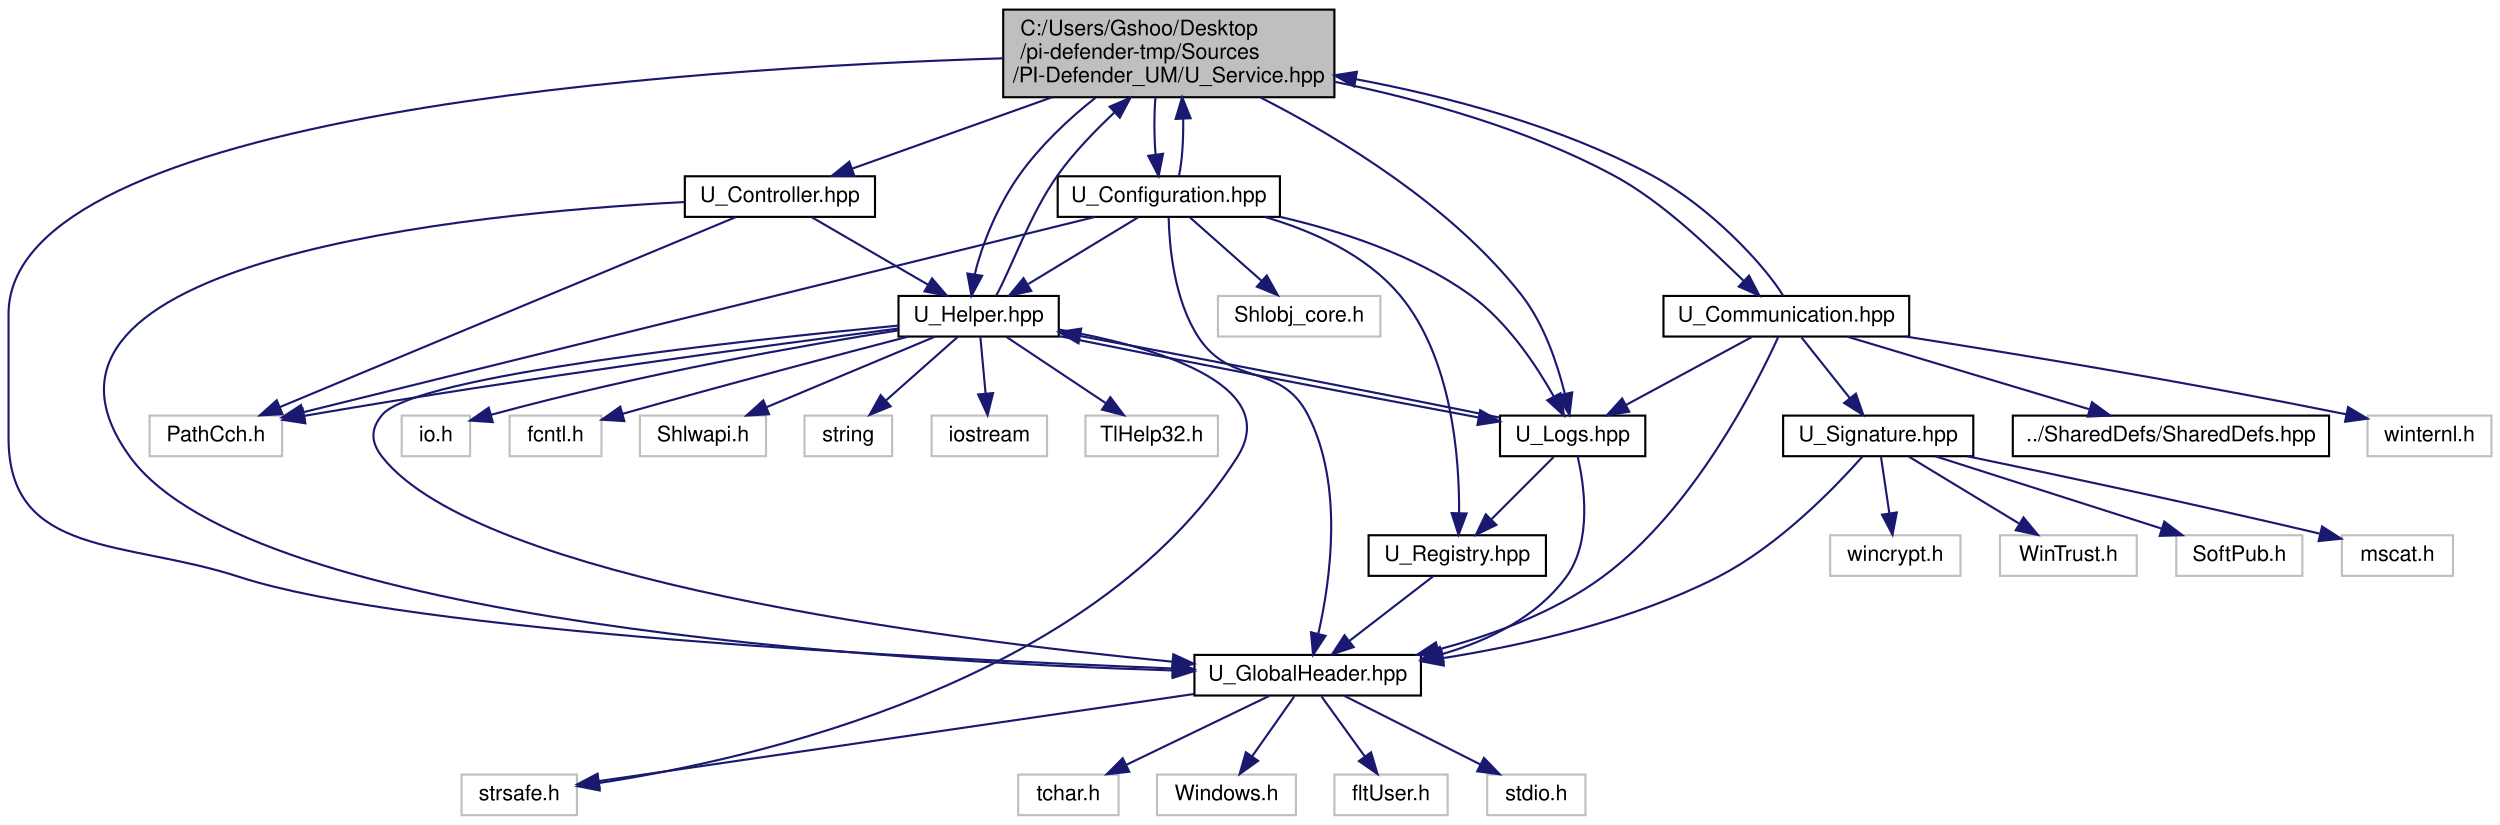
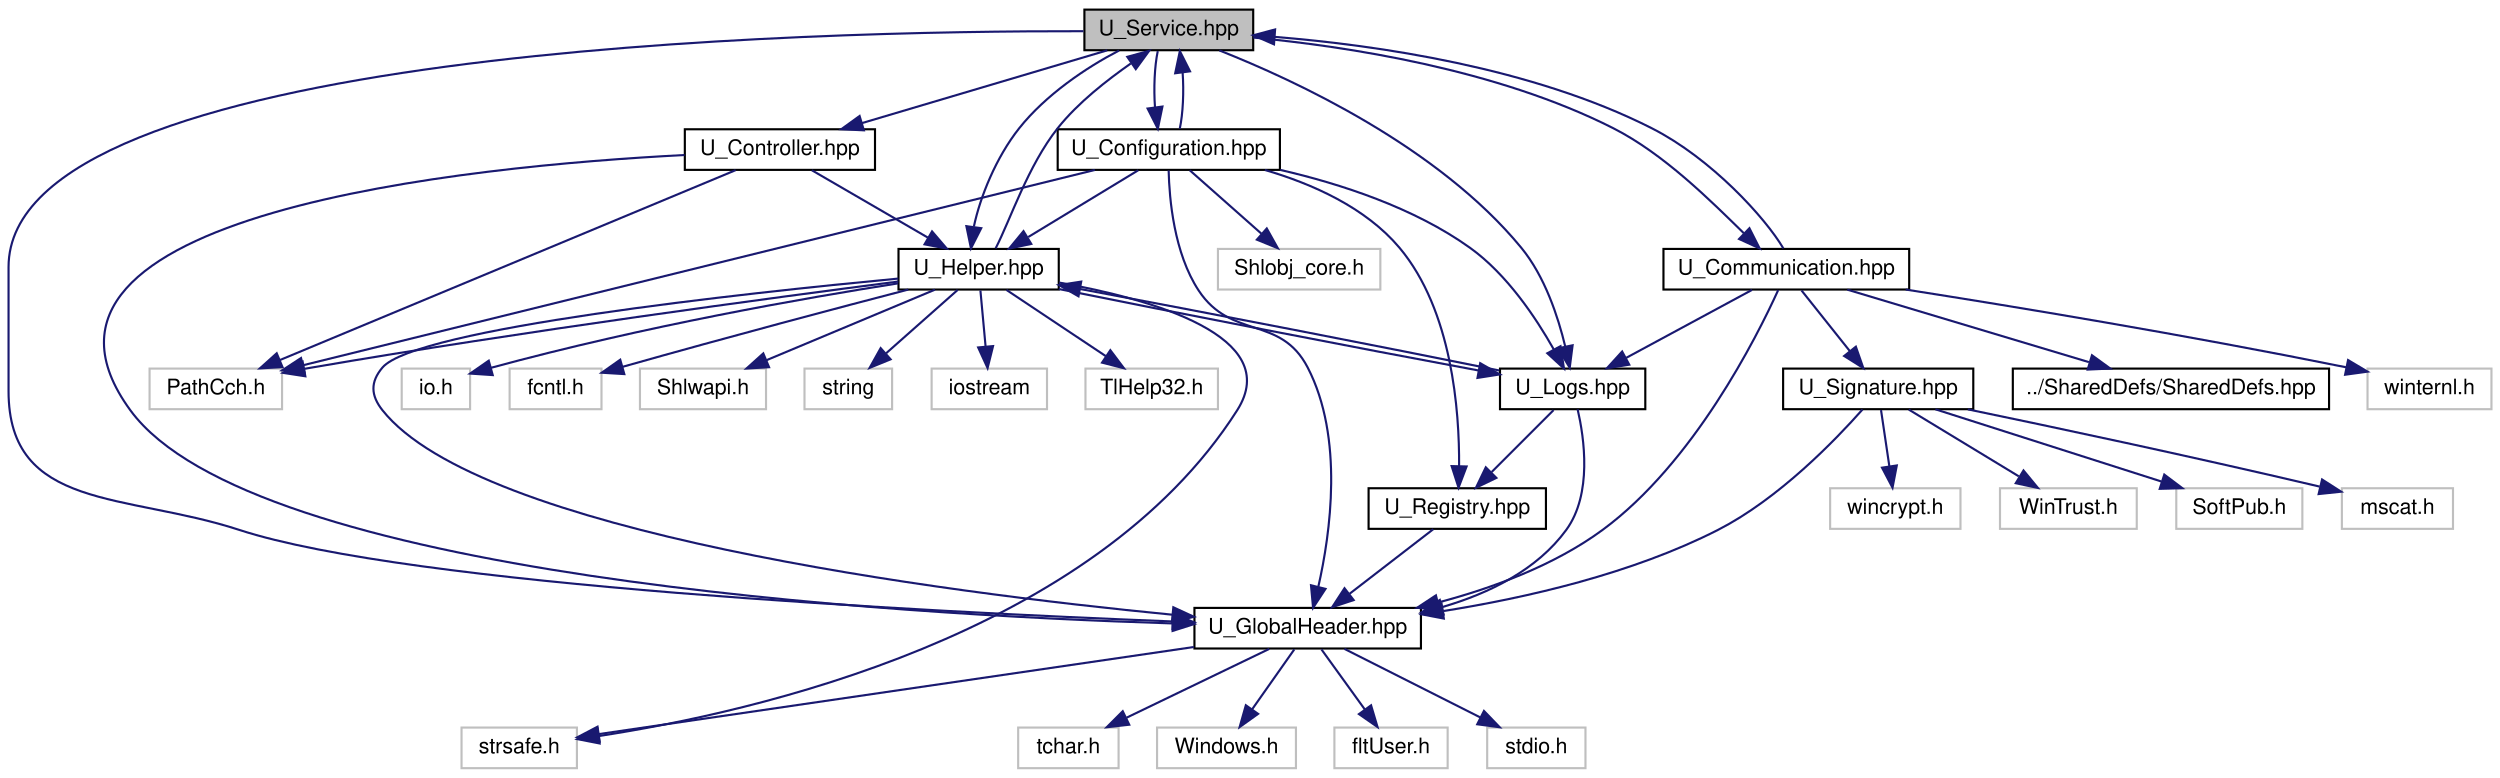
- <svg xmlns="http://www.w3.org/2000/svg" xmlns:xlink="http://www.w3.org/1999/xlink" width="1170pt" height="386pt" viewBox="0.00 0.00 1170.00 386.00">
-   <g id="graph0" class="graph" transform="scale(1 1) rotate(0) translate(4 382)">
+ <svg xmlns="http://www.w3.org/2000/svg" xmlns:xlink="http://www.w3.org/1999/xlink" width="1170pt" height="364pt" viewBox="0.00 0.00 1170.00 364.00">
+   <g id="graph0" class="graph" transform="scale(1 1) rotate(0) translate(4 360)">
    <g id="node1" class="node">
      <g id="a_node1">
        <a xlink:title="Header for U_Service.cpp.">
-           <polygon fill="#bfbfbf" stroke="black" points="465.5,-336.5 465.5,-377.5 620.5,-377.5 620.5,-336.5 465.5,-336.5" />
-           <text text-anchor="start" x="473.5" y="-365.5" font-family="Helvetica,sans-Serif" font-size="10.00">C:/Users/Gshoo/Desktop</text>
-           <text text-anchor="start" x="473.5" y="-354.5" font-family="Helvetica,sans-Serif" font-size="10.00">/pi-defender-tmp/Sources</text>
-           <text text-anchor="middle" x="543" y="-343.5" font-family="Helvetica,sans-Serif" font-size="10.00">/PI-Defender_UM/U_Service.hpp</text>
+           <polygon fill="#bfbfbf" stroke="black" points="503.5,-336.5 503.5,-355.5 582.5,-355.5 582.5,-336.5 503.5,-336.5" />
+           <text text-anchor="middle" x="543" y="-343.5" font-family="Helvetica,sans-Serif" font-size="10.00">U_Service.hpp</text>
        </a>
      </g>
    </g>
    <g id="node2" class="node">
      <g id="a_node2">
        <a xlink:href="_u___global_header_8hpp.html" target="_top" xlink:title="Header used by several .hpp files.">
          <polygon fill="none" stroke="black" points="555,-56.5 555,-75.5 661,-75.5 661,-56.5 555,-56.5" />
          <text text-anchor="middle" x="608" y="-63.5" font-family="Helvetica,sans-Serif" font-size="10.00">U_GlobalHeader.hpp</text>
        </a>
      </g>
    </g>
    <g id="edge1" class="edge">
-       <path fill="none" stroke="midnightblue" d="M465.49,-354.71C315.46,-350.11 0,-329.23 0,-235 0,-235 0,-235 0,-177 0,-120.98 54.75,-129.4 108,-112 187.52,-86.02 428.91,-73.7 544.71,-69.16" />
+       <path fill="none" stroke="midnightblue" d="M503.07,-345.4C377.67,-345.6 0,-337.68 0,-235 0,-235 0,-235 0,-177 0,-120.98 54.75,-129.4 108,-112 187.52,-86.02 428.91,-73.7 544.71,-69.16" />
      <polygon fill="midnightblue" stroke="midnightblue" points="544.98,-72.65 554.84,-68.77 544.72,-65.66 544.98,-72.65" />
    </g>
    <g id="node8" class="node">
      <g id="a_node8">
        <a xlink:href="_u___configuration_8hpp.html" target="_top" xlink:title="Header for U_Configuration.cpp.">
          <polygon fill="none" stroke="black" points="491,-280.5 491,-299.5 595,-299.5 595,-280.5 491,-280.5" />
          <text text-anchor="middle" x="543" y="-287.5" font-family="Helvetica,sans-Serif" font-size="10.00">U_Configuration.hpp</text>
        </a>
      </g>
    </g>
    <g id="edge7" class="edge">
-       <path fill="none" stroke="midnightblue" d="M536.75,-336.5C536.06,-327.97 536.08,-318.01 536.83,-309.59" />
-       <polygon fill="midnightblue" stroke="midnightblue" points="540.3,-310.04 538.24,-299.65 533.37,-309.06 540.3,-310.04" />
+       <path fill="none" stroke="midnightblue" d="M537.83,-336.08C536.32,-328.93 535.89,-318.64 536.54,-309.69" />
+       <polygon fill="midnightblue" stroke="midnightblue" points="540.02,-310.13 537.87,-299.75 533.08,-309.2 540.02,-310.13" />
    </g>
    <g id="node12" class="node">
      <g id="a_node12">
        <a xlink:href="_u___logs_8hpp.html" target="_top" xlink:title="Header for U_Logs.cpp.">
          <polygon fill="none" stroke="black" points="698,-168.5 698,-187.5 766,-187.5 766,-168.5 698,-168.5" />
          <text text-anchor="middle" x="732" y="-175.5" font-family="Helvetica,sans-Serif" font-size="10.00">U_Logs.hpp</text>
        </a>
      </g>
    </g>
    <g id="edge34" class="edge">
-       <path fill="none" stroke="midnightblue" d="M585.78,-336.46C622.79,-317.57 675.35,-285.71 708,-244 718.65,-230.4 724.9,-211.6 728.34,-197.72" />
-       <polygon fill="midnightblue" stroke="midnightblue" points="731.79,-198.35 730.53,-187.83 724.95,-196.84 731.79,-198.35" />
+       <path fill="none" stroke="midnightblue" d="M566.66,-336.4C602.17,-322.36 669.2,-291.24 708,-244 718.96,-230.65 725.18,-211.82 728.52,-197.87" />
+       <polygon fill="midnightblue" stroke="midnightblue" points="731.98,-198.42 730.63,-187.91 725.14,-196.97 731.98,-198.42" />
    </g>
    <g id="node13" class="node">
      <g id="a_node13">
        <a xlink:href="_u___helper_8hpp.html" target="_top" xlink:title="Header for U_Helper.cpp.">
          <polygon fill="none" stroke="black" points="416.5,-224.5 416.5,-243.5 491.5,-243.5 491.5,-224.5 416.5,-224.5" />
          <text text-anchor="middle" x="454" y="-231.5" font-family="Helvetica,sans-Serif" font-size="10.00">U_Helper.hpp</text>
        </a>
      </g>
    </g>
    <g id="edge35" class="edge">
-       <path fill="none" stroke="midnightblue" d="M508.72,-336.27C496.08,-326.37 482.65,-313.6 473,-300 462.89,-285.75 455.37,-267.28 452.23,-253.67" />
-       <polygon fill="midnightblue" stroke="midnightblue" points="455.65,-252.93 450.65,-243.58 448.74,-254 455.65,-252.93" />
+       <path fill="none" stroke="midnightblue" d="M519.71,-336.35C504.36,-328.42 485.36,-315.56 473,-300 462.14,-286.32 454.7,-267.78 451.78,-254.01" />
+       <polygon fill="midnightblue" stroke="midnightblue" points="455.21,-253.21 450.41,-243.76 448.27,-254.14 455.21,-253.21" />
    </g>
    <g id="node20" class="node">
      <g id="a_node20">
        <a xlink:href="_u___controller_8hpp.html" target="_top" xlink:title="Header for U_Controller.cpp.">
          <polygon fill="none" stroke="black" points="316.5,-280.5 316.5,-299.5 405.5,-299.5 405.5,-280.5 316.5,-280.5" />
          <text text-anchor="middle" x="361" y="-287.5" font-family="Helvetica,sans-Serif" font-size="10.00">U_Controller.hpp</text>
        </a>
      </g>
    </g>
    <g id="edge30" class="edge">
-       <path fill="none" stroke="midnightblue" d="M488.39,-336.5C457.94,-325.62 420.98,-312.42 394.73,-303.05" />
-       <polygon fill="midnightblue" stroke="midnightblue" points="395.82,-299.72 385.23,-299.65 393.47,-306.31 395.82,-299.72" />
+       <path fill="none" stroke="midnightblue" d="M514.16,-336.44C483.14,-327.24 433.67,-312.56 399.38,-302.39" />
+       <polygon fill="midnightblue" stroke="midnightblue" points="400.29,-299.01 389.7,-299.52 398.29,-305.72 400.29,-299.01" />
    </g>
    <g id="node21" class="node">
      <g id="a_node21">
        <a xlink:href="_u___communication_8hpp.html" target="_top" xlink:title="Header for U_Communication.cpp.">
          <polygon fill="none" stroke="black" points="774.5,-224.5 774.5,-243.5 889.5,-243.5 889.5,-224.5 774.5,-224.5" />
          <text text-anchor="middle" x="832" y="-231.5" font-family="Helvetica,sans-Serif" font-size="10.00">U_Communication.hpp</text>
        </a>
      </g>
    </g>
    <g id="edge36" class="edge">
-       <path fill="none" stroke="midnightblue" d="M620.56,-343.74C661.09,-335.4 710.48,-321.79 751,-300 774.49,-287.37 796.48,-265.48 811.96,-250.63" />
-       <polygon fill="midnightblue" stroke="midnightblue" points="814.55,-253 819.43,-243.59 809.75,-247.9 814.55,-253" />
+       <path fill="none" stroke="midnightblue" d="M582.51,-342.43C625.95,-338.33 696.44,-327.67 751,-300 774.79,-287.93 796.7,-265.92 812.09,-250.88" />
+       <polygon fill="midnightblue" stroke="midnightblue" points="814.73,-253.2 819.51,-243.74 809.88,-248.15 814.73,-253.2" />
    </g>
    <g id="node3" class="node">
      <g id="a_node3">
        <a xlink:title=" ">
          <polygon fill="none" stroke="#bfbfbf" points="537.5,-0.5 537.5,-19.5 602.5,-19.5 602.5,-0.5 537.5,-0.5" />
          <text text-anchor="middle" x="570" y="-7.5" font-family="Helvetica,sans-Serif" font-size="10.00">Windows.h</text>
        </a>
      </g>
    </g>
    <g id="edge2" class="edge">
      <path fill="none" stroke="midnightblue" d="M601.73,-56.08C596.36,-48.46 588.48,-37.26 581.92,-27.94" />
      <polygon fill="midnightblue" stroke="midnightblue" points="584.78,-25.91 576.16,-19.75 579.05,-29.94 584.78,-25.91" />
    </g>
    <g id="node4" class="node">
      <g id="a_node4">
        <a xlink:title=" ">
          <polygon fill="none" stroke="#bfbfbf" points="620.5,-0.5 620.5,-19.5 673.5,-19.5 673.5,-0.5 620.5,-0.5" />
          <text text-anchor="middle" x="647" y="-7.5" font-family="Helvetica,sans-Serif" font-size="10.00">fltUser.h</text>
        </a>
      </g>
    </g>
    <g id="edge3" class="edge">
      <path fill="none" stroke="midnightblue" d="M614.44,-56.08C619.95,-48.46 628.03,-37.26 634.76,-27.94" />
      <polygon fill="midnightblue" stroke="midnightblue" points="637.66,-29.91 640.68,-19.75 631.99,-25.81 637.66,-29.91" />
    </g>
    <g id="node5" class="node">
      <g id="a_node5">
        <a xlink:title=" ">
          <polygon fill="none" stroke="#bfbfbf" points="692,-0.5 692,-19.5 738,-19.5 738,-0.5 692,-0.5" />
          <text text-anchor="middle" x="715" y="-7.5" font-family="Helvetica,sans-Serif" font-size="10.00">stdio.h</text>
        </a>
      </g>
    </g>
    <g id="edge4" class="edge">
      <path fill="none" stroke="midnightblue" d="M625.19,-56.32C642.35,-47.66 668.95,-34.24 688.75,-24.25" />
      <polygon fill="midnightblue" stroke="midnightblue" points="690.5,-27.28 697.85,-19.65 687.35,-21.04 690.5,-27.28" />
    </g>
    <g id="node6" class="node">
      <g id="a_node6">
        <a xlink:title=" ">
          <polygon fill="none" stroke="#bfbfbf" points="472.5,-0.5 472.5,-19.5 519.5,-19.5 519.5,-0.5 472.5,-0.5" />
          <text text-anchor="middle" x="496" y="-7.5" font-family="Helvetica,sans-Serif" font-size="10.00">tchar.h</text>
        </a>
      </g>
    </g>
    <g id="edge5" class="edge">
      <path fill="none" stroke="midnightblue" d="M590.01,-56.32C571.96,-47.62 543.95,-34.12 523.2,-24.11" />
      <polygon fill="midnightblue" stroke="midnightblue" points="524.48,-20.84 513.95,-19.65 521.44,-27.15 524.48,-20.84" />
    </g>
    <g id="node7" class="node">
      <g id="a_node7">
        <a xlink:title=" ">
          <polygon fill="none" stroke="#bfbfbf" points="212,-0.5 212,-19.5 266,-19.5 266,-0.5 212,-0.5" />
          <text text-anchor="middle" x="239" y="-7.5" font-family="Helvetica,sans-Serif" font-size="10.00">strsafe.h</text>
        </a>
      </g>
    </g>
    <g id="edge6" class="edge">
      <path fill="none" stroke="midnightblue" d="M554.74,-57.21C478.96,-46.12 341.94,-26.06 276.18,-16.44" />
      <polygon fill="midnightblue" stroke="midnightblue" points="276.66,-12.97 266.26,-14.99 275.64,-19.9 276.66,-12.97" />
    </g>
    <g id="edge13" class="edge">
-       <path fill="none" stroke="midnightblue" d="M547.76,-299.65C549.23,-306.52 549.88,-316.56 549.73,-326.26" />
-       <polygon fill="midnightblue" stroke="midnightblue" points="546.22,-326.34 549.25,-336.5 553.21,-326.67 546.22,-326.34" />
+       <path fill="none" stroke="midnightblue" d="M548.13,-299.75C549.66,-306.86 550.1,-317.14 549.47,-326.1" />
+       <polygon fill="midnightblue" stroke="midnightblue" points="545.99,-325.71 548.17,-336.08 552.93,-326.62 545.99,-325.71" />
    </g>
    <g id="edge8" class="edge">
      <path fill="none" stroke="midnightblue" d="M542.93,-280.24C543.23,-266.99 545.41,-241.53 557,-224 572.3,-200.86 595.24,-212.63 608,-188 625.01,-155.17 618.63,-110.27 612.98,-85.43" />
      <polygon fill="midnightblue" stroke="midnightblue" points="616.33,-84.4 610.52,-75.54 609.54,-86.09 616.33,-84.4" />
    </g>
    <g id="node9" class="node">
      <g id="a_node9">
        <a xlink:title=" ">
          <polygon fill="none" stroke="#bfbfbf" points="66,-168.5 66,-187.5 128,-187.5 128,-168.5 66,-168.5" />
          <text text-anchor="middle" x="97" y="-175.5" font-family="Helvetica,sans-Serif" font-size="10.00">PathCch.h</text>
        </a>
      </g>
    </g>
    <g id="edge9" class="edge">
      <path fill="none" stroke="midnightblue" d="M508.37,-280.46C427.16,-260.43 224.76,-210.51 137.78,-189.06" />
      <polygon fill="midnightblue" stroke="midnightblue" points="138.55,-185.64 128,-186.65 136.88,-192.44 138.55,-185.64" />
    </g>
    <g id="node10" class="node">
      <g id="a_node10">
        <a xlink:title=" ">
          <polygon fill="none" stroke="#bfbfbf" points="566,-224.5 566,-243.5 642,-243.5 642,-224.5 566,-224.5" />
          <text text-anchor="middle" x="604" y="-231.5" font-family="Helvetica,sans-Serif" font-size="10.00">Shlobj_core.h</text>
        </a>
      </g>
    </g>
    <g id="edge10" class="edge">
      <path fill="none" stroke="midnightblue" d="M552.8,-280.32C561.82,-272.34 575.41,-260.31 586.32,-250.65" />
      <polygon fill="midnightblue" stroke="midnightblue" points="588.85,-253.08 594.02,-243.83 584.21,-247.84 588.85,-253.08" />
    </g>
    <g id="node11" class="node">
      <g id="a_node11">
        <a xlink:href="_u___registry_8hpp.html" target="_top" xlink:title="Header for U_Registry.cpp.">
          <polygon fill="none" stroke="black" points="636.5,-112.5 636.5,-131.5 719.5,-131.5 719.5,-112.5 636.5,-112.5" />
          <text text-anchor="middle" x="678" y="-119.5" font-family="Helvetica,sans-Serif" font-size="10.00">U_Registry.hpp</text>
        </a>
      </g>
    </g>
    <g id="edge11" class="edge">
      <path fill="none" stroke="midnightblue" d="M587.98,-280.45C610.01,-274.01 635.14,-262.91 651,-244 675.57,-214.69 679.04,-167.77 678.86,-141.81" />
      <polygon fill="midnightblue" stroke="midnightblue" points="682.36,-141.69 678.6,-131.78 675.36,-141.87 682.36,-141.69" />
    </g>
    <g id="edge14" class="edge">
      <path fill="none" stroke="midnightblue" d="M595.13,-280.49C623.39,-273.97 657.79,-262.79 684,-244 701.23,-231.65 714.85,-211.23 723.11,-196.57" />
      <polygon fill="midnightblue" stroke="midnightblue" points="726.32,-197.98 727.95,-187.51 720.15,-194.68 726.32,-197.98" />
    </g>
    <g id="edge29" class="edge">
      <path fill="none" stroke="midnightblue" d="M528.7,-280.32C514.82,-271.9 493.51,-258.97 477.2,-249.07" />
      <polygon fill="midnightblue" stroke="midnightblue" points="478.63,-245.85 468.26,-243.65 475,-251.83 478.63,-245.85" />
    </g>
    <g id="edge12" class="edge">
      <path fill="none" stroke="midnightblue" d="M666.75,-112.32C656.2,-104.18 640.2,-91.84 627.56,-82.09" />
      <polygon fill="midnightblue" stroke="midnightblue" points="629.51,-79.17 619.45,-75.83 625.23,-84.71 629.51,-79.17" />
    </g>
    <g id="edge15" class="edge">
      <path fill="none" stroke="midnightblue" d="M734.33,-168.45C737.44,-155.02 741.25,-128.79 729,-112 715.31,-93.24 692.87,-82.29 671.02,-75.91" />
      <polygon fill="midnightblue" stroke="midnightblue" points="671.61,-72.45 661.05,-73.29 669.83,-79.22 671.61,-72.45" />
    </g>
    <g id="edge16" class="edge">
      <path fill="none" stroke="midnightblue" d="M723.08,-168.08C715.22,-160.22 703.57,-148.57 694.08,-139.08" />
      <polygon fill="midnightblue" stroke="midnightblue" points="696.3,-136.35 686.75,-131.75 691.35,-141.3 696.3,-136.35" />
    </g>
    <g id="edge17" class="edge">
      <path fill="none" stroke="midnightblue" d="M697.68,-186.61C648.3,-196.68 557.33,-214.36 501.53,-224.74" />
      <polygon fill="midnightblue" stroke="midnightblue" points="500.73,-221.33 491.54,-226.59 502.01,-228.21 500.73,-221.33" />
    </g>
    <g id="edge28" class="edge">
-       <path fill="none" stroke="midnightblue" d="M462.19,-243.58C469.36,-256.61 478.05,-281.77 491,-300 498.54,-310.62 508.39,-320.74 517.56,-329.38" />
-       <polygon fill="midnightblue" stroke="midnightblue" points="515.32,-332.08 525.05,-336.27 520.06,-326.93 515.32,-332.08" />
+       <path fill="none" stroke="midnightblue" d="M461.95,-243.76C468.81,-257.02 477.1,-282.49 491,-300 500.59,-312.08 514.18,-322.53 525.24,-330.31" />
+       <polygon fill="midnightblue" stroke="midnightblue" points="523.57,-333.41 533.79,-336.2 527.54,-327.64 523.57,-333.41" />
    </g>
    <g id="edge26" class="edge">
      <path fill="none" stroke="midnightblue" d="M416.39,-229.63C343.88,-222.75 190.49,-206.19 175,-188 169.24,-181.23 169.47,-174.96 175,-168 220.44,-110.74 435.63,-82.93 544.54,-72.33" />
      <polygon fill="midnightblue" stroke="midnightblue" points="545.12,-75.79 554.74,-71.35 544.45,-68.82 545.12,-75.79" />
    </g>
    <g id="edge23" class="edge">
      <path fill="none" stroke="midnightblue" d="M491.65,-227.77C534.83,-220.05 597.02,-202.6 575,-168 507.78,-62.39 348.84,-26.64 276.28,-15.55" />
      <polygon fill="midnightblue" stroke="midnightblue" points="276.63,-12.06 266.23,-14.09 275.62,-18.99 276.63,-12.06" />
    </g>
    <g id="edge19" class="edge">
      <path fill="none" stroke="midnightblue" d="M416.44,-228.25C357.72,-220.68 240.7,-204.98 142,-188 140.9,-187.81 139.79,-187.62 138.66,-187.42" />
      <polygon fill="midnightblue" stroke="midnightblue" points="138.9,-183.9 128.43,-185.51 137.62,-190.78 138.9,-183.9" />
    </g>
    <g id="edge27" class="edge">
      <path fill="none" stroke="midnightblue" d="M491.5,-224.74C542.59,-214.36 633.63,-196.69 687.91,-186.62" />
      <polygon fill="midnightblue" stroke="midnightblue" points="688.73,-190.03 697.93,-184.77 687.46,-183.14 688.73,-190.03" />
    </g>
    <g id="node14" class="node">
      <g id="a_node14">
        <a xlink:title=" ">
          <polygon fill="none" stroke="#bfbfbf" points="295.5,-168.5 295.5,-187.5 354.5,-187.5 354.5,-168.5 295.5,-168.5" />
          <text text-anchor="middle" x="325" y="-175.5" font-family="Helvetica,sans-Serif" font-size="10.00">Shlwapi.h</text>
        </a>
      </g>
    </g>
    <g id="edge18" class="edge">
      <path fill="none" stroke="midnightblue" d="M433.56,-224.44C412.33,-215.56 378.9,-201.56 354.75,-191.45" />
      <polygon fill="midnightblue" stroke="midnightblue" points="355.92,-188.15 345.34,-187.52 353.22,-194.61 355.92,-188.15" />
    </g>
    <g id="node15" class="node">
      <g id="a_node15">
        <a xlink:title=" ">
          <polygon fill="none" stroke="#bfbfbf" points="372.5,-168.5 372.5,-187.5 413.5,-187.5 413.5,-168.5 372.5,-168.5" />
          <text text-anchor="middle" x="393" y="-175.5" font-family="Helvetica,sans-Serif" font-size="10.00">string</text>
        </a>
      </g>
    </g>
    <g id="edge20" class="edge">
      <path fill="none" stroke="midnightblue" d="M444.2,-224.32C435.18,-216.34 421.59,-204.31 410.68,-194.65" />
      <polygon fill="midnightblue" stroke="midnightblue" points="412.79,-191.84 402.98,-187.83 408.15,-197.08 412.79,-191.84" />
    </g>
    <g id="node16" class="node">
      <g id="a_node16">
        <a xlink:title=" ">
          <polygon fill="none" stroke="#bfbfbf" points="432,-168.5 432,-187.5 486,-187.5 486,-168.5 432,-168.5" />
          <text text-anchor="middle" x="459" y="-175.5" font-family="Helvetica,sans-Serif" font-size="10.00">iostream</text>
        </a>
      </g>
    </g>
    <g id="edge21" class="edge">
      <path fill="none" stroke="midnightblue" d="M454.83,-224.08C455.48,-217.01 456.42,-206.86 457.24,-197.99" />
      <polygon fill="midnightblue" stroke="midnightblue" points="460.75,-198.03 458.19,-187.75 453.78,-197.39 460.75,-198.03" />
    </g>
    <g id="node17" class="node">
      <g id="a_node17">
        <a xlink:title=" ">
          <polygon fill="none" stroke="#bfbfbf" points="504,-168.5 504,-187.5 566,-187.5 566,-168.5 504,-168.5" />
          <text text-anchor="middle" x="535" y="-175.5" font-family="Helvetica,sans-Serif" font-size="10.00">TlHelp32.h</text>
        </a>
      </g>
    </g>
    <g id="edge22" class="edge">
      <path fill="none" stroke="midnightblue" d="M467.01,-224.32C479.53,-215.98 498.68,-203.21 513.47,-193.35" />
      <polygon fill="midnightblue" stroke="midnightblue" points="515.64,-196.11 522.02,-187.65 511.76,-190.29 515.64,-196.11" />
    </g>
    <g id="node18" class="node">
      <g id="a_node18">
        <a xlink:title=" ">
          <polygon fill="none" stroke="#bfbfbf" points="184,-168.5 184,-187.5 216,-187.5 216,-168.5 184,-168.5" />
          <text text-anchor="middle" x="200" y="-175.5" font-family="Helvetica,sans-Serif" font-size="10.00">io.h</text>
        </a>
      </g>
    </g>
    <g id="edge24" class="edge">
      <path fill="none" stroke="midnightblue" d="M416.31,-227.39C372.55,-220.49 298.13,-207.53 225.76,-187.86" />
      <polygon fill="midnightblue" stroke="midnightblue" points="226.59,-184.46 216.02,-185.17 224.73,-191.21 226.59,-184.46" />
    </g>
    <g id="node19" class="node">
      <g id="a_node19">
        <a xlink:title=" ">
          <polygon fill="none" stroke="#bfbfbf" points="234.5,-168.5 234.5,-187.5 277.5,-187.5 277.5,-168.5 234.5,-168.5" />
          <text text-anchor="middle" x="256" y="-175.5" font-family="Helvetica,sans-Serif" font-size="10.00">fcntl.h</text>
        </a>
      </g>
    </g>
    <g id="edge25" class="edge">
      <path fill="none" stroke="midnightblue" d="M421.09,-224.49C389.15,-216.17 339.07,-202.94 287.29,-188.31" />
      <polygon fill="midnightblue" stroke="midnightblue" points="288.18,-184.93 277.61,-185.57 286.27,-191.66 288.18,-184.93" />
    </g>
    <g id="edge31" class="edge">
      <path fill="none" stroke="midnightblue" d="M316.35,-287.45C216.57,-282.3 -10.56,-260.4 57,-168 113.8,-90.32 412.03,-72.38 544.5,-68.24" />
      <polygon fill="midnightblue" stroke="midnightblue" points="545,-71.73 554.89,-67.94 544.79,-64.73 545,-71.73" />
    </g>
    <g id="edge32" class="edge">
      <path fill="none" stroke="midnightblue" d="M340.28,-280.37C293.83,-261.01 181.15,-214.06 127.02,-191.51" />
      <polygon fill="midnightblue" stroke="midnightblue" points="128.2,-188.21 117.62,-187.59 125.5,-194.67 128.2,-188.21" />
    </g>
    <g id="edge33" class="edge">
      <path fill="none" stroke="midnightblue" d="M375.94,-280.32C390.59,-271.82 413.13,-258.73 430.24,-248.8" />
      <polygon fill="midnightblue" stroke="midnightblue" points="432.2,-251.7 439.1,-243.65 428.69,-245.65 432.2,-251.7" />
    </g>
    <g id="edge38" class="edge">
-       <path fill="none" stroke="midnightblue" d="M830.53,-243.59C822.09,-257.57 796.59,-285.16 769,-300 726.48,-322.87 674.2,-336.72 630.58,-344.93" />
-       <polygon fill="midnightblue" stroke="midnightblue" points="629.77,-341.52 620.56,-346.75 631.02,-348.41 629.77,-341.52" />
+       <path fill="none" stroke="midnightblue" d="M830.61,-243.74C822.29,-257.94 796.93,-285.83 769,-300 713.06,-328.38 640.36,-338.86 592.61,-342.73" />
+       <polygon fill="midnightblue" stroke="midnightblue" points="592.23,-339.25 582.52,-343.48 592.75,-346.23 592.23,-339.25" />
    </g>
    <g id="edge37" class="edge">
      <path fill="none" stroke="midnightblue" d="M828.19,-224.23C818.11,-202.06 788.56,-143.3 746,-112 723.51,-95.46 694.64,-84.81 669.12,-78.05" />
      <polygon fill="midnightblue" stroke="midnightblue" points="669.71,-74.58 659.16,-75.55 668.01,-81.38 669.71,-74.58" />
    </g>
    <g id="edge39" class="edge">
      <path fill="none" stroke="midnightblue" d="M815.93,-224.32C800.04,-215.74 775.49,-202.49 757.04,-192.52" />
      <polygon fill="midnightblue" stroke="midnightblue" points="758.49,-189.33 748.03,-187.65 755.16,-195.49 758.49,-189.33" />
    </g>
    <g id="node22" class="node">
      <g id="a_node22">
        <a xlink:href="_shared_defs_8hpp.html" target="_top" xlink:title="Header file which contains the structures, type definitions, constants, global variablesand function ...">
          <polygon fill="none" stroke="black" points="938,-168.5 938,-187.5 1086,-187.5 1086,-168.5 938,-168.5" />
          <text text-anchor="middle" x="1012" y="-175.5" font-family="Helvetica,sans-Serif" font-size="10.00">../SharedDefs/SharedDefs.hpp</text>
        </a>
      </g>
    </g>
    <g id="edge40" class="edge">
      <path fill="none" stroke="midnightblue" d="M860.52,-224.44C891.07,-215.28 939.71,-200.69 973.6,-190.52" />
      <polygon fill="midnightblue" stroke="midnightblue" points="975.04,-193.74 983.61,-187.52 973.03,-187.04 975.04,-193.74" />
    </g>
    <g id="node23" class="node">
      <g id="a_node23">
        <a xlink:href="_u___signature_8hpp.html" target="_top" xlink:title="Header for U_Signature.cpp.">
          <polygon fill="none" stroke="black" points="830.5,-168.5 830.5,-187.5 919.5,-187.5 919.5,-168.5 830.5,-168.5" />
          <text text-anchor="middle" x="875" y="-175.5" font-family="Helvetica,sans-Serif" font-size="10.00">U_Signature.hpp</text>
        </a>
      </g>
    </g>
    <g id="edge41" class="edge">
      <path fill="none" stroke="midnightblue" d="M839.1,-224.08C845.24,-216.38 854.27,-205.03 861.74,-195.65" />
      <polygon fill="midnightblue" stroke="midnightblue" points="864.54,-197.75 868.03,-187.75 859.06,-193.39 864.54,-197.75" />
    </g>
    <g id="node28" class="node">
      <g id="a_node28">
        <a xlink:title=" ">
          <polygon fill="none" stroke="#bfbfbf" points="1104,-168.5 1104,-187.5 1162,-187.5 1162,-168.5 1104,-168.5" />
          <text text-anchor="middle" x="1133" y="-175.5" font-family="Helvetica,sans-Serif" font-size="10.00">winternl.h</text>
        </a>
      </g>
    </g>
    <g id="edge47" class="edge">
      <path fill="none" stroke="midnightblue" d="M887.86,-224.49C939.04,-216.46 1017.12,-203.61 1094.12,-188.08" />
      <polygon fill="midnightblue" stroke="midnightblue" points="1094.89,-191.49 1104,-186.07 1093.5,-184.63 1094.89,-191.49" />
    </g>
    <g id="edge42" class="edge">
      <path fill="none" stroke="midnightblue" d="M867.65,-168.35C855.2,-154.28 828.54,-126.58 800,-112 759.83,-91.49 710.17,-80.17 671.41,-74.02" />
      <polygon fill="midnightblue" stroke="midnightblue" points="671.71,-70.52 661.3,-72.49 670.66,-77.44 671.71,-70.52" />
    </g>
    <g id="node24" class="node">
      <g id="a_node24">
        <a xlink:title=" ">
          <polygon fill="none" stroke="#bfbfbf" points="852.5,-112.5 852.5,-131.5 913.5,-131.5 913.5,-112.5 852.5,-112.5" />
          <text text-anchor="middle" x="883" y="-119.5" font-family="Helvetica,sans-Serif" font-size="10.00">wincrypt.h</text>
        </a>
      </g>
    </g>
    <g id="edge43" class="edge">
      <path fill="none" stroke="midnightblue" d="M876.32,-168.08C877.38,-160.93 878.91,-150.64 880.23,-141.69" />
      <polygon fill="midnightblue" stroke="midnightblue" points="883.7,-142.16 881.7,-131.75 876.78,-141.13 883.7,-142.16" />
    </g>
    <g id="node25" class="node">
      <g id="a_node25">
        <a xlink:title=" ">
          <polygon fill="none" stroke="#bfbfbf" points="932,-112.5 932,-131.5 996,-131.5 996,-112.5 932,-112.5" />
          <text text-anchor="middle" x="964" y="-119.5" font-family="Helvetica,sans-Serif" font-size="10.00">WinTrust.h</text>
        </a>
      </g>
    </g>
    <g id="edge44" class="edge">
      <path fill="none" stroke="midnightblue" d="M889.3,-168.32C903.18,-159.9 924.49,-146.97 940.8,-137.07" />
      <polygon fill="midnightblue" stroke="midnightblue" points="943,-139.83 949.74,-131.65 939.37,-133.85 943,-139.83" />
    </g>
    <g id="node26" class="node">
      <g id="a_node26">
        <a xlink:title=" ">
          <polygon fill="none" stroke="#bfbfbf" points="1014.5,-112.5 1014.5,-131.5 1073.5,-131.5 1073.5,-112.5 1014.5,-112.5" />
          <text text-anchor="middle" x="1044" y="-119.5" font-family="Helvetica,sans-Serif" font-size="10.00">SoftPub.h</text>
        </a>
      </g>
    </g>
    <g id="edge45" class="edge">
      <path fill="none" stroke="midnightblue" d="M901.78,-168.44C930.33,-159.32 975.73,-144.81 1007.54,-134.65" />
      <polygon fill="midnightblue" stroke="midnightblue" points="1008.89,-137.89 1017.35,-131.52 1006.76,-131.23 1008.89,-137.89" />
    </g>
    <g id="node27" class="node">
      <g id="a_node27">
        <a xlink:title=" ">
          <polygon fill="none" stroke="#bfbfbf" points="1092,-112.5 1092,-131.5 1144,-131.5 1144,-112.5 1092,-112.5" />
          <text text-anchor="middle" x="1118" y="-119.5" font-family="Helvetica,sans-Serif" font-size="10.00">mscat.h</text>
        </a>
      </g>
    </g>
    <g id="edge46" class="edge">
      <path fill="none" stroke="midnightblue" d="M916.94,-168.42C956.89,-160.14 1018.95,-146.99 1081.6,-132.27" />
      <polygon fill="midnightblue" stroke="midnightblue" points="1082.73,-135.6 1091.65,-129.89 1081.12,-128.78 1082.73,-135.6" />
    </g>
  </g>
</svg>
